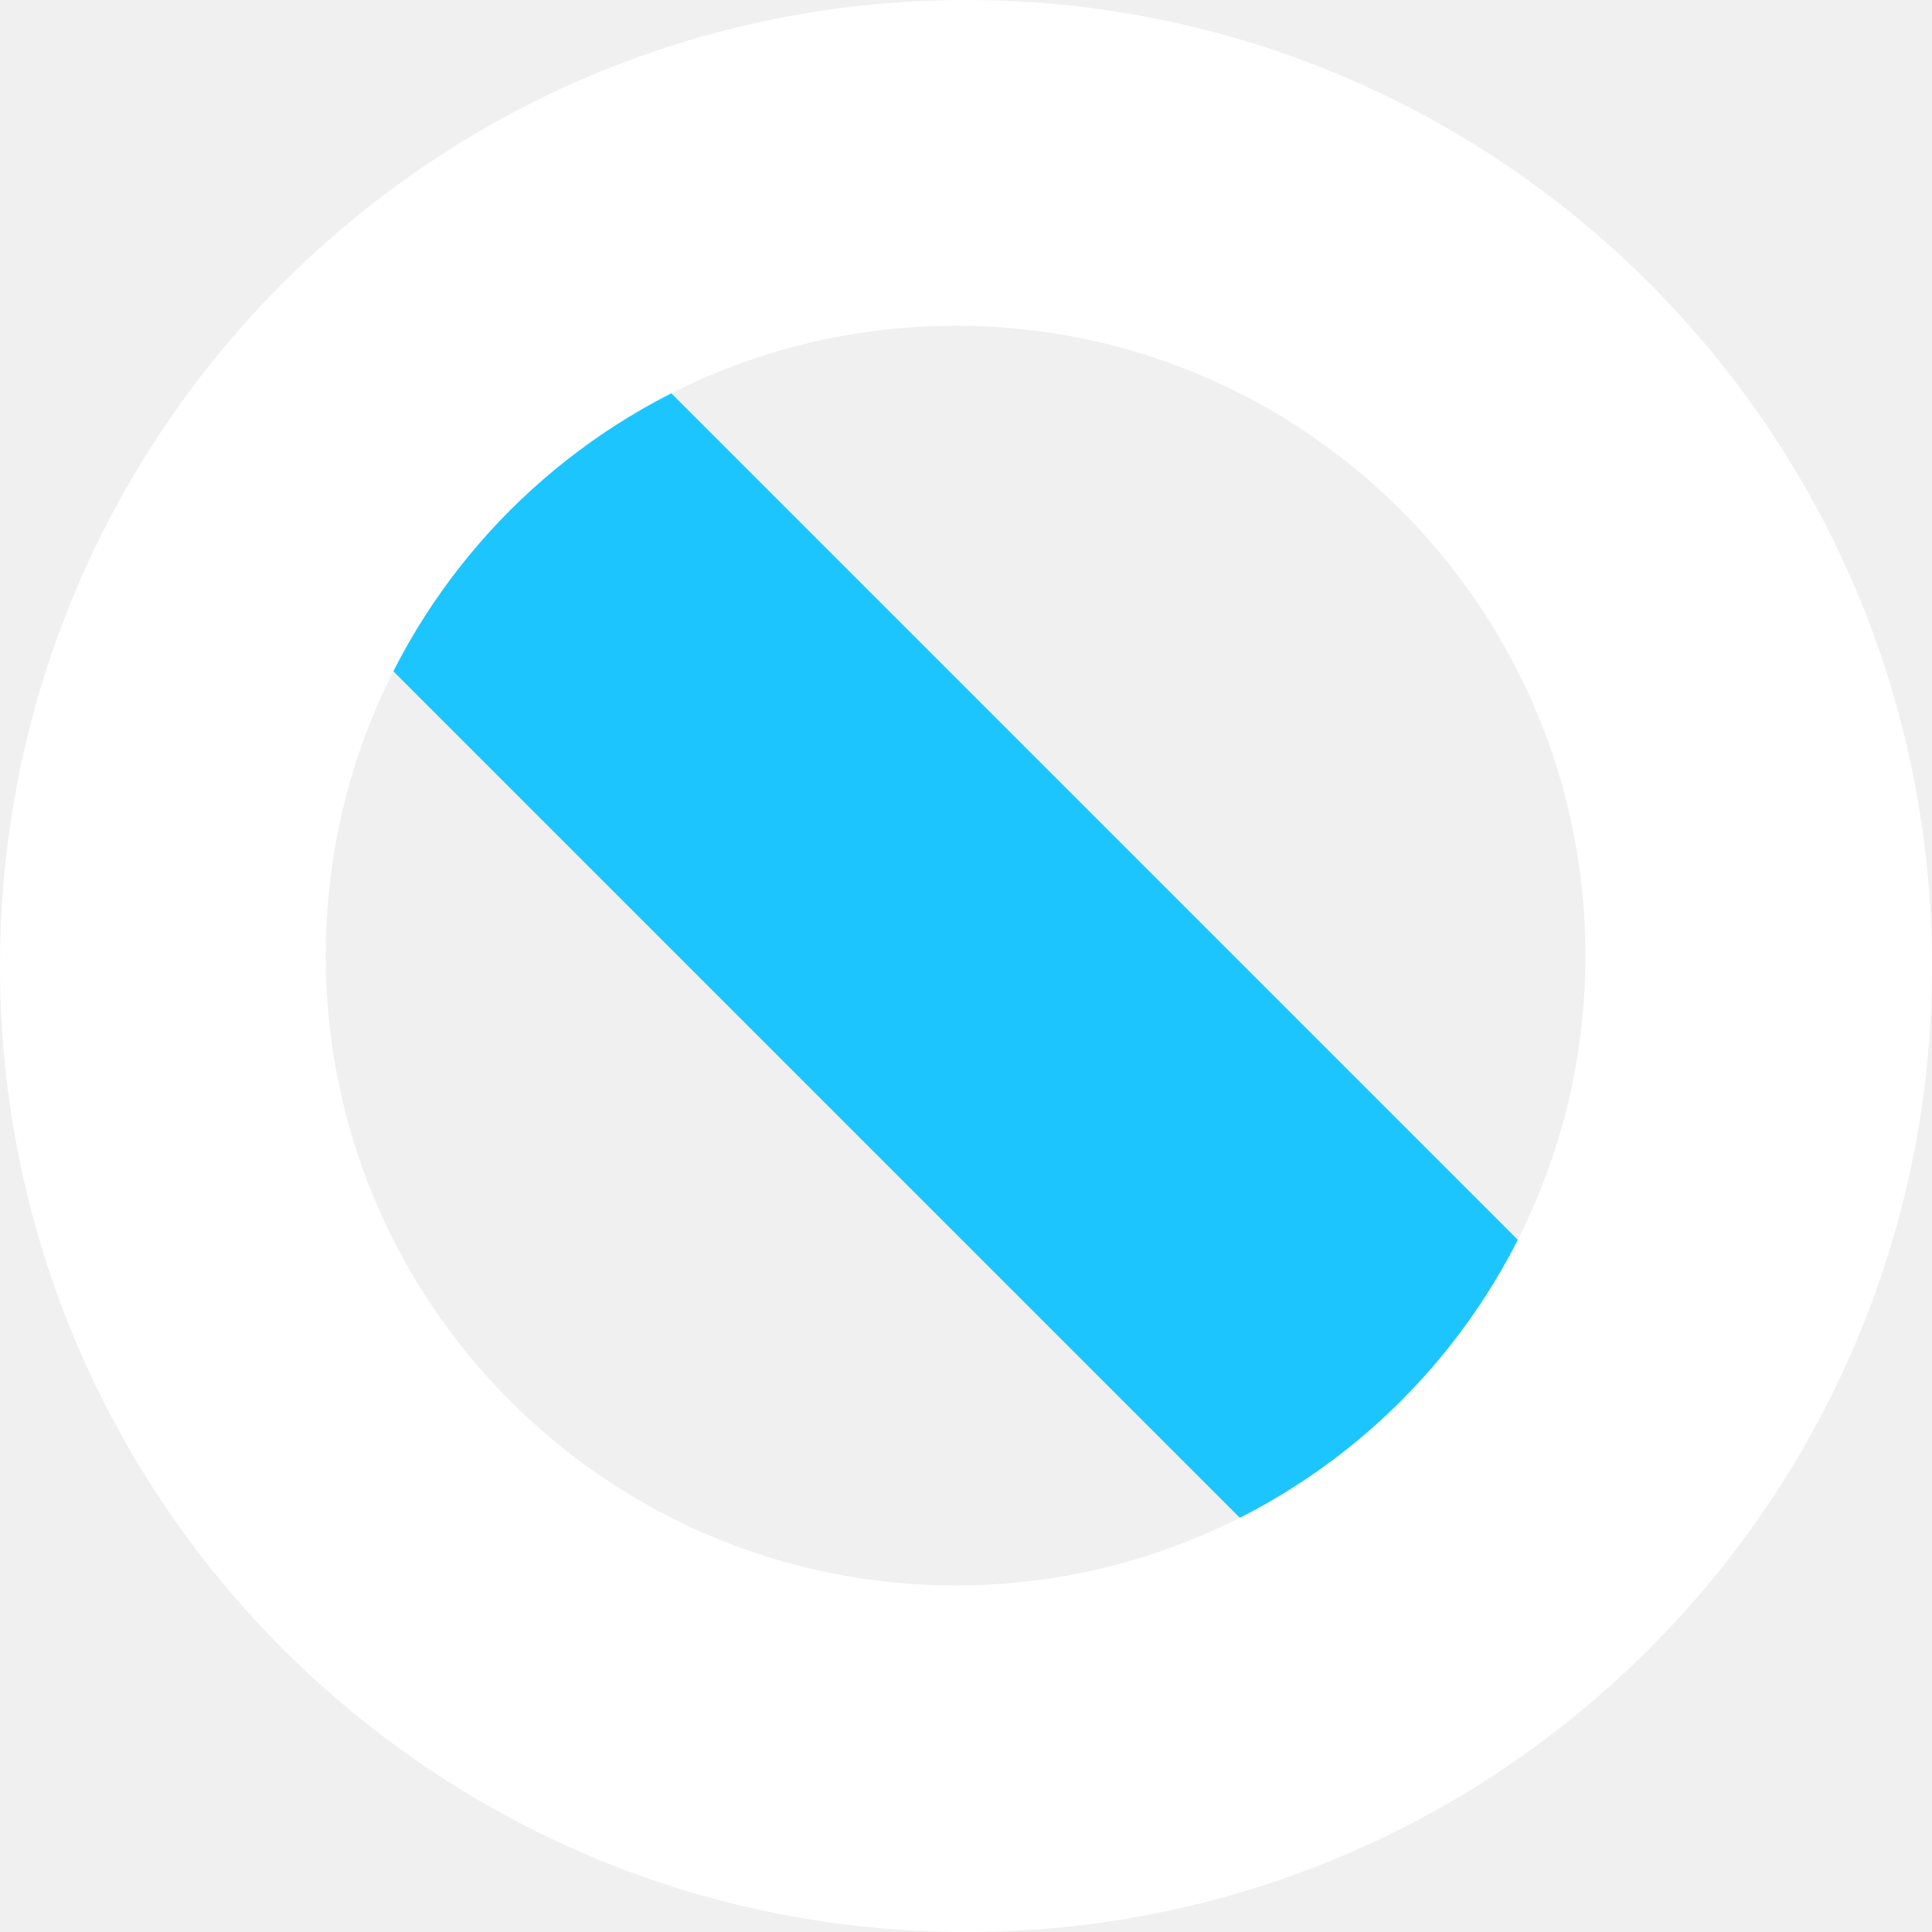
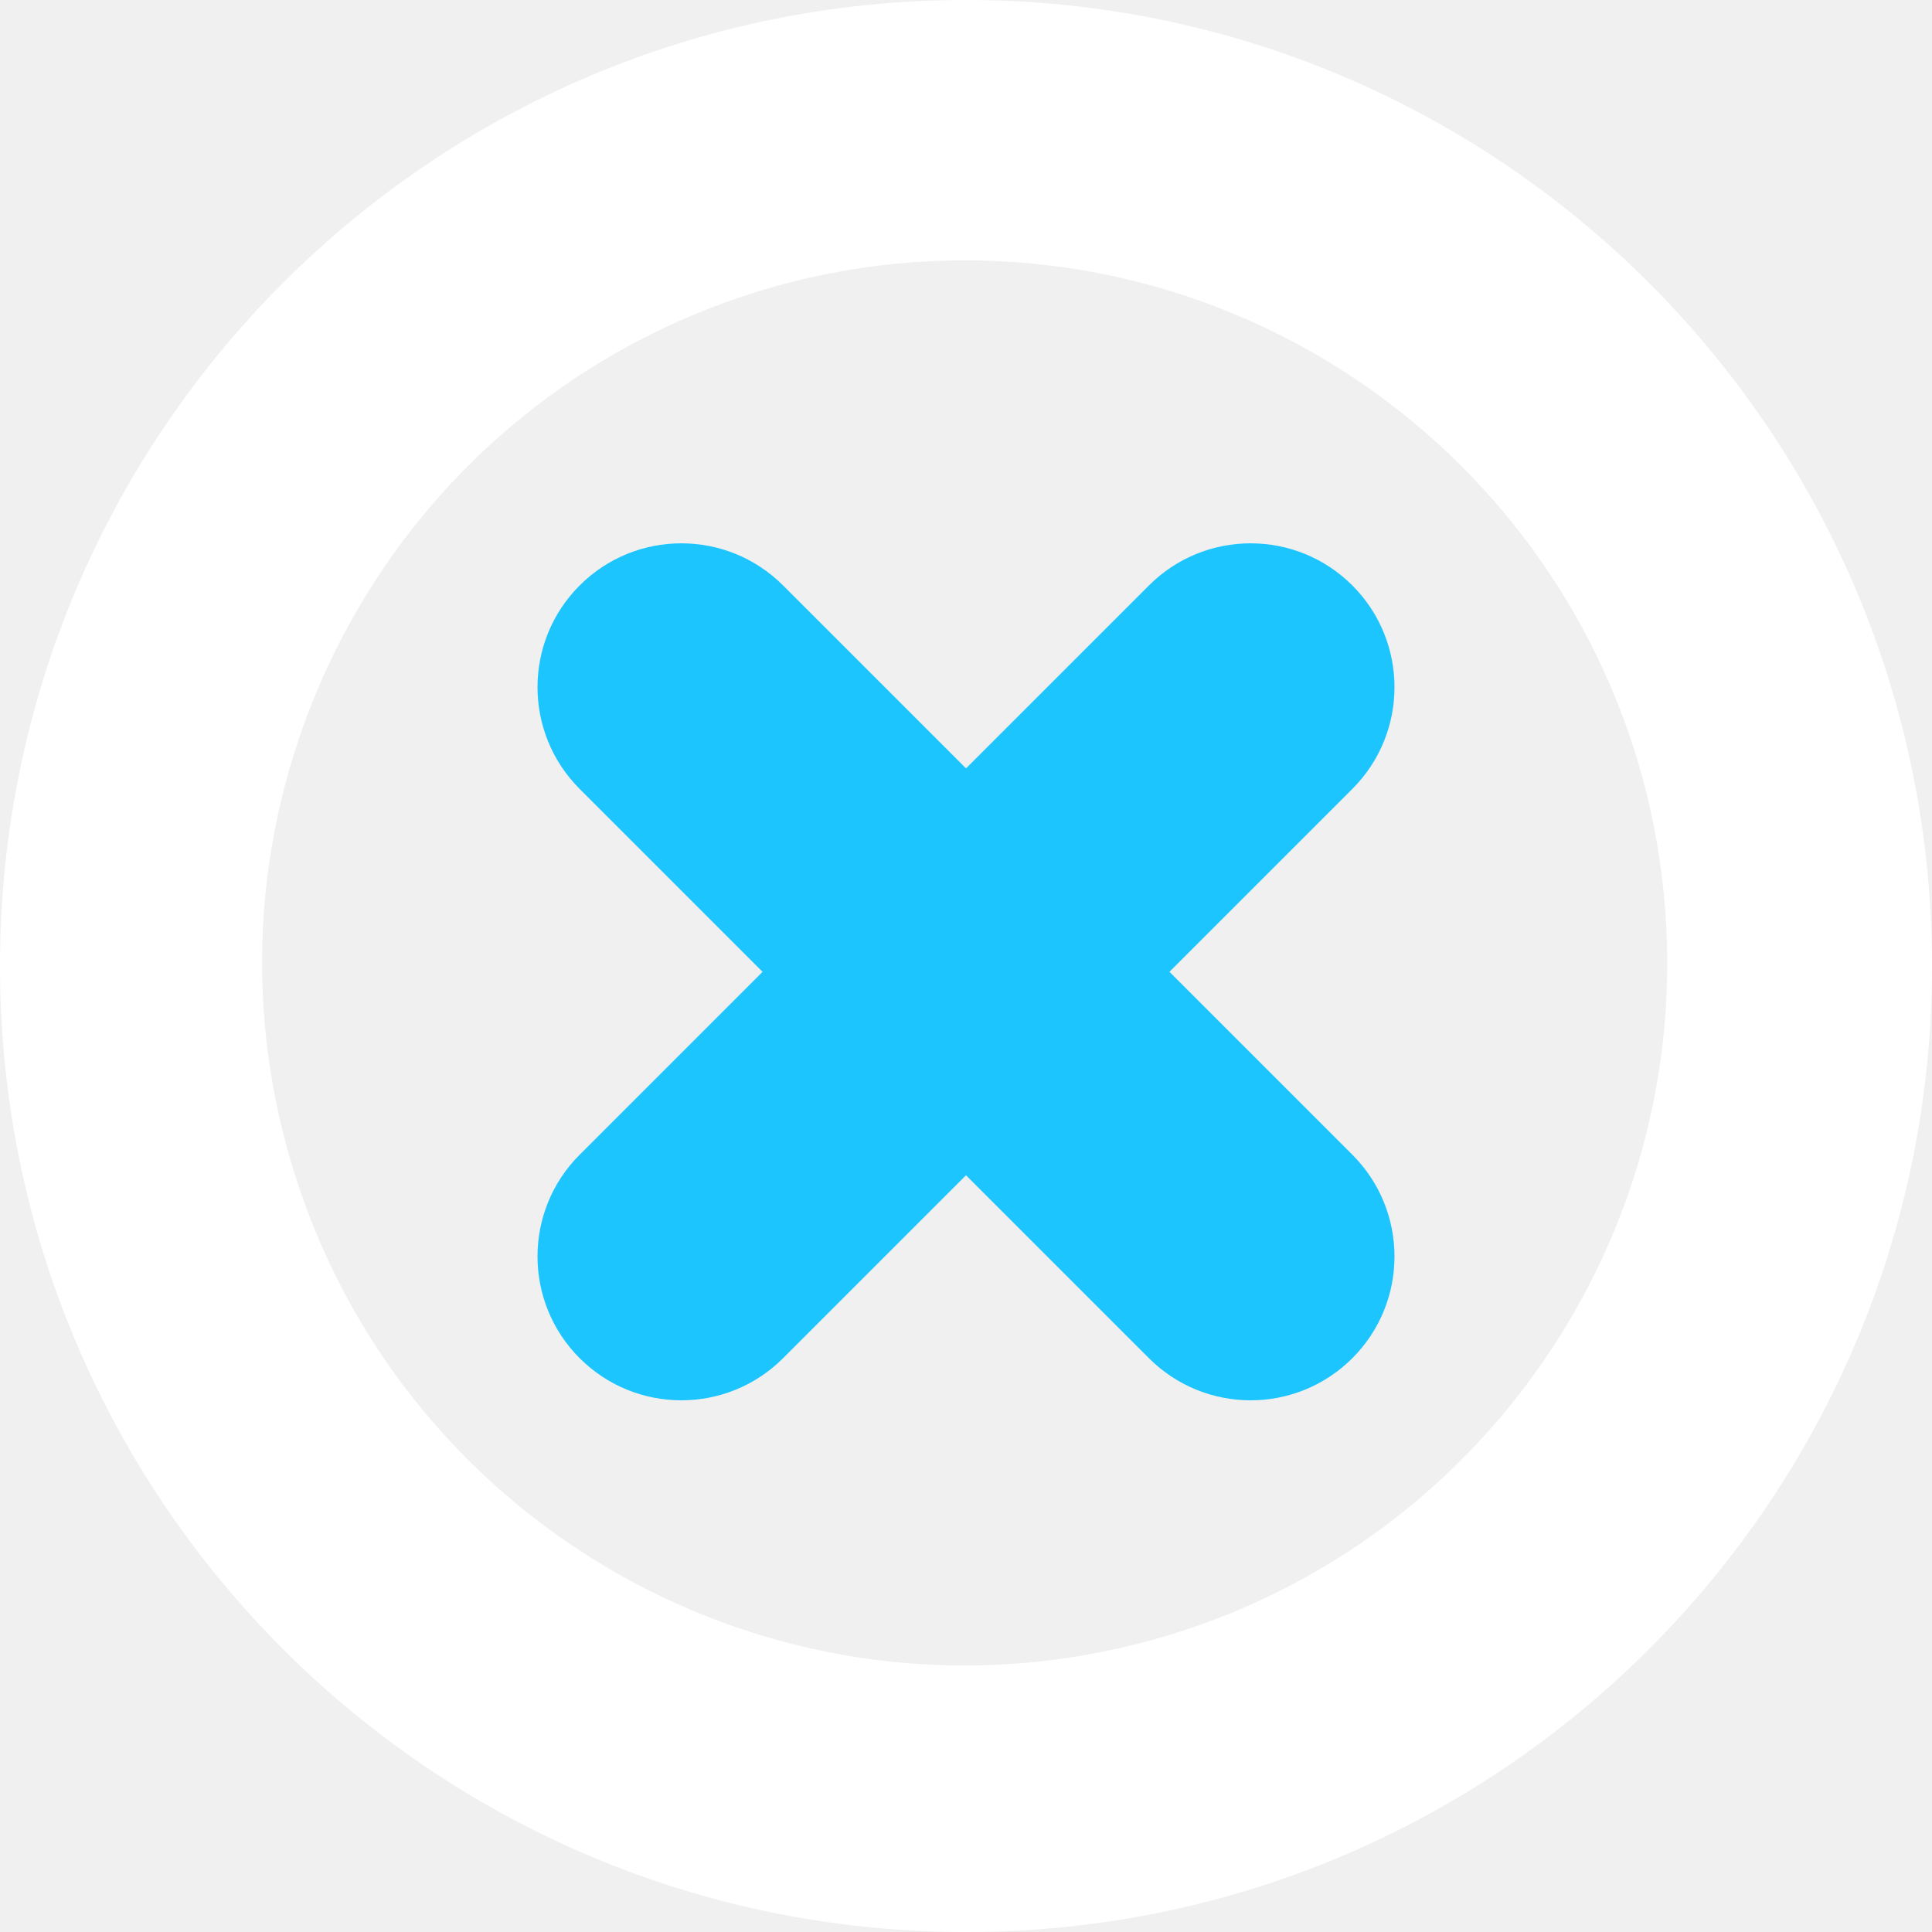
<svg xmlns="http://www.w3.org/2000/svg" viewBox="0 0 1024 1024">
  <defs>
-     <style>.cls-1{fill:#1dc5ff;}.cls-2{fill:#fff;}</style>
+     <style>.cls-1{fill:#fff;}.cls-2{fill:#1dc5ff;}</style>
  </defs>
  <g id="Layer_4" data-name="Layer 4">
-     <rect class="cls-1" x="56.26" y="407.83" width="911.48" height="208.34" transform="translate(512 -212.08) rotate(45)" />
-     <path class="cls-2" d="M512,0C229.23,0,0,229.23,0,512s229.23,512,512,512,512-229.23,512-512S794.77,0,512,0Zm-5.53,840.32c-184.37,0-333.84-149.47-333.84-333.85S322.1,172.63,506.47,172.63,840.32,322.1,840.32,506.47,690.85,840.32,506.47,840.32Z" />
+     <path class="cls-1" d="M512,138a372.35,372.35,0,1,1-145.54,29.33A371.64,371.64,0,0,1,512,138M512,0h0C229.23,0,0,229.23,0,512H0c0,282.77,229.23,512,512,512h0c282.77,0,512-229.23,512-512h0C1024,229.23,794.77,0,512,0Z" />
+     <rect class="cls-2" x="435.75" y="225.49" width="152.5" height="579.2" rx="76.25" transform="translate(-214.26 512.9) rotate(-45)" />
+     <rect class="cls-2" x="222.4" y="438.84" width="579.2" height="152.5" rx="76.25" transform="translate(-214.26 512.9) rotate(-45)" />
  </g>
</svg>
